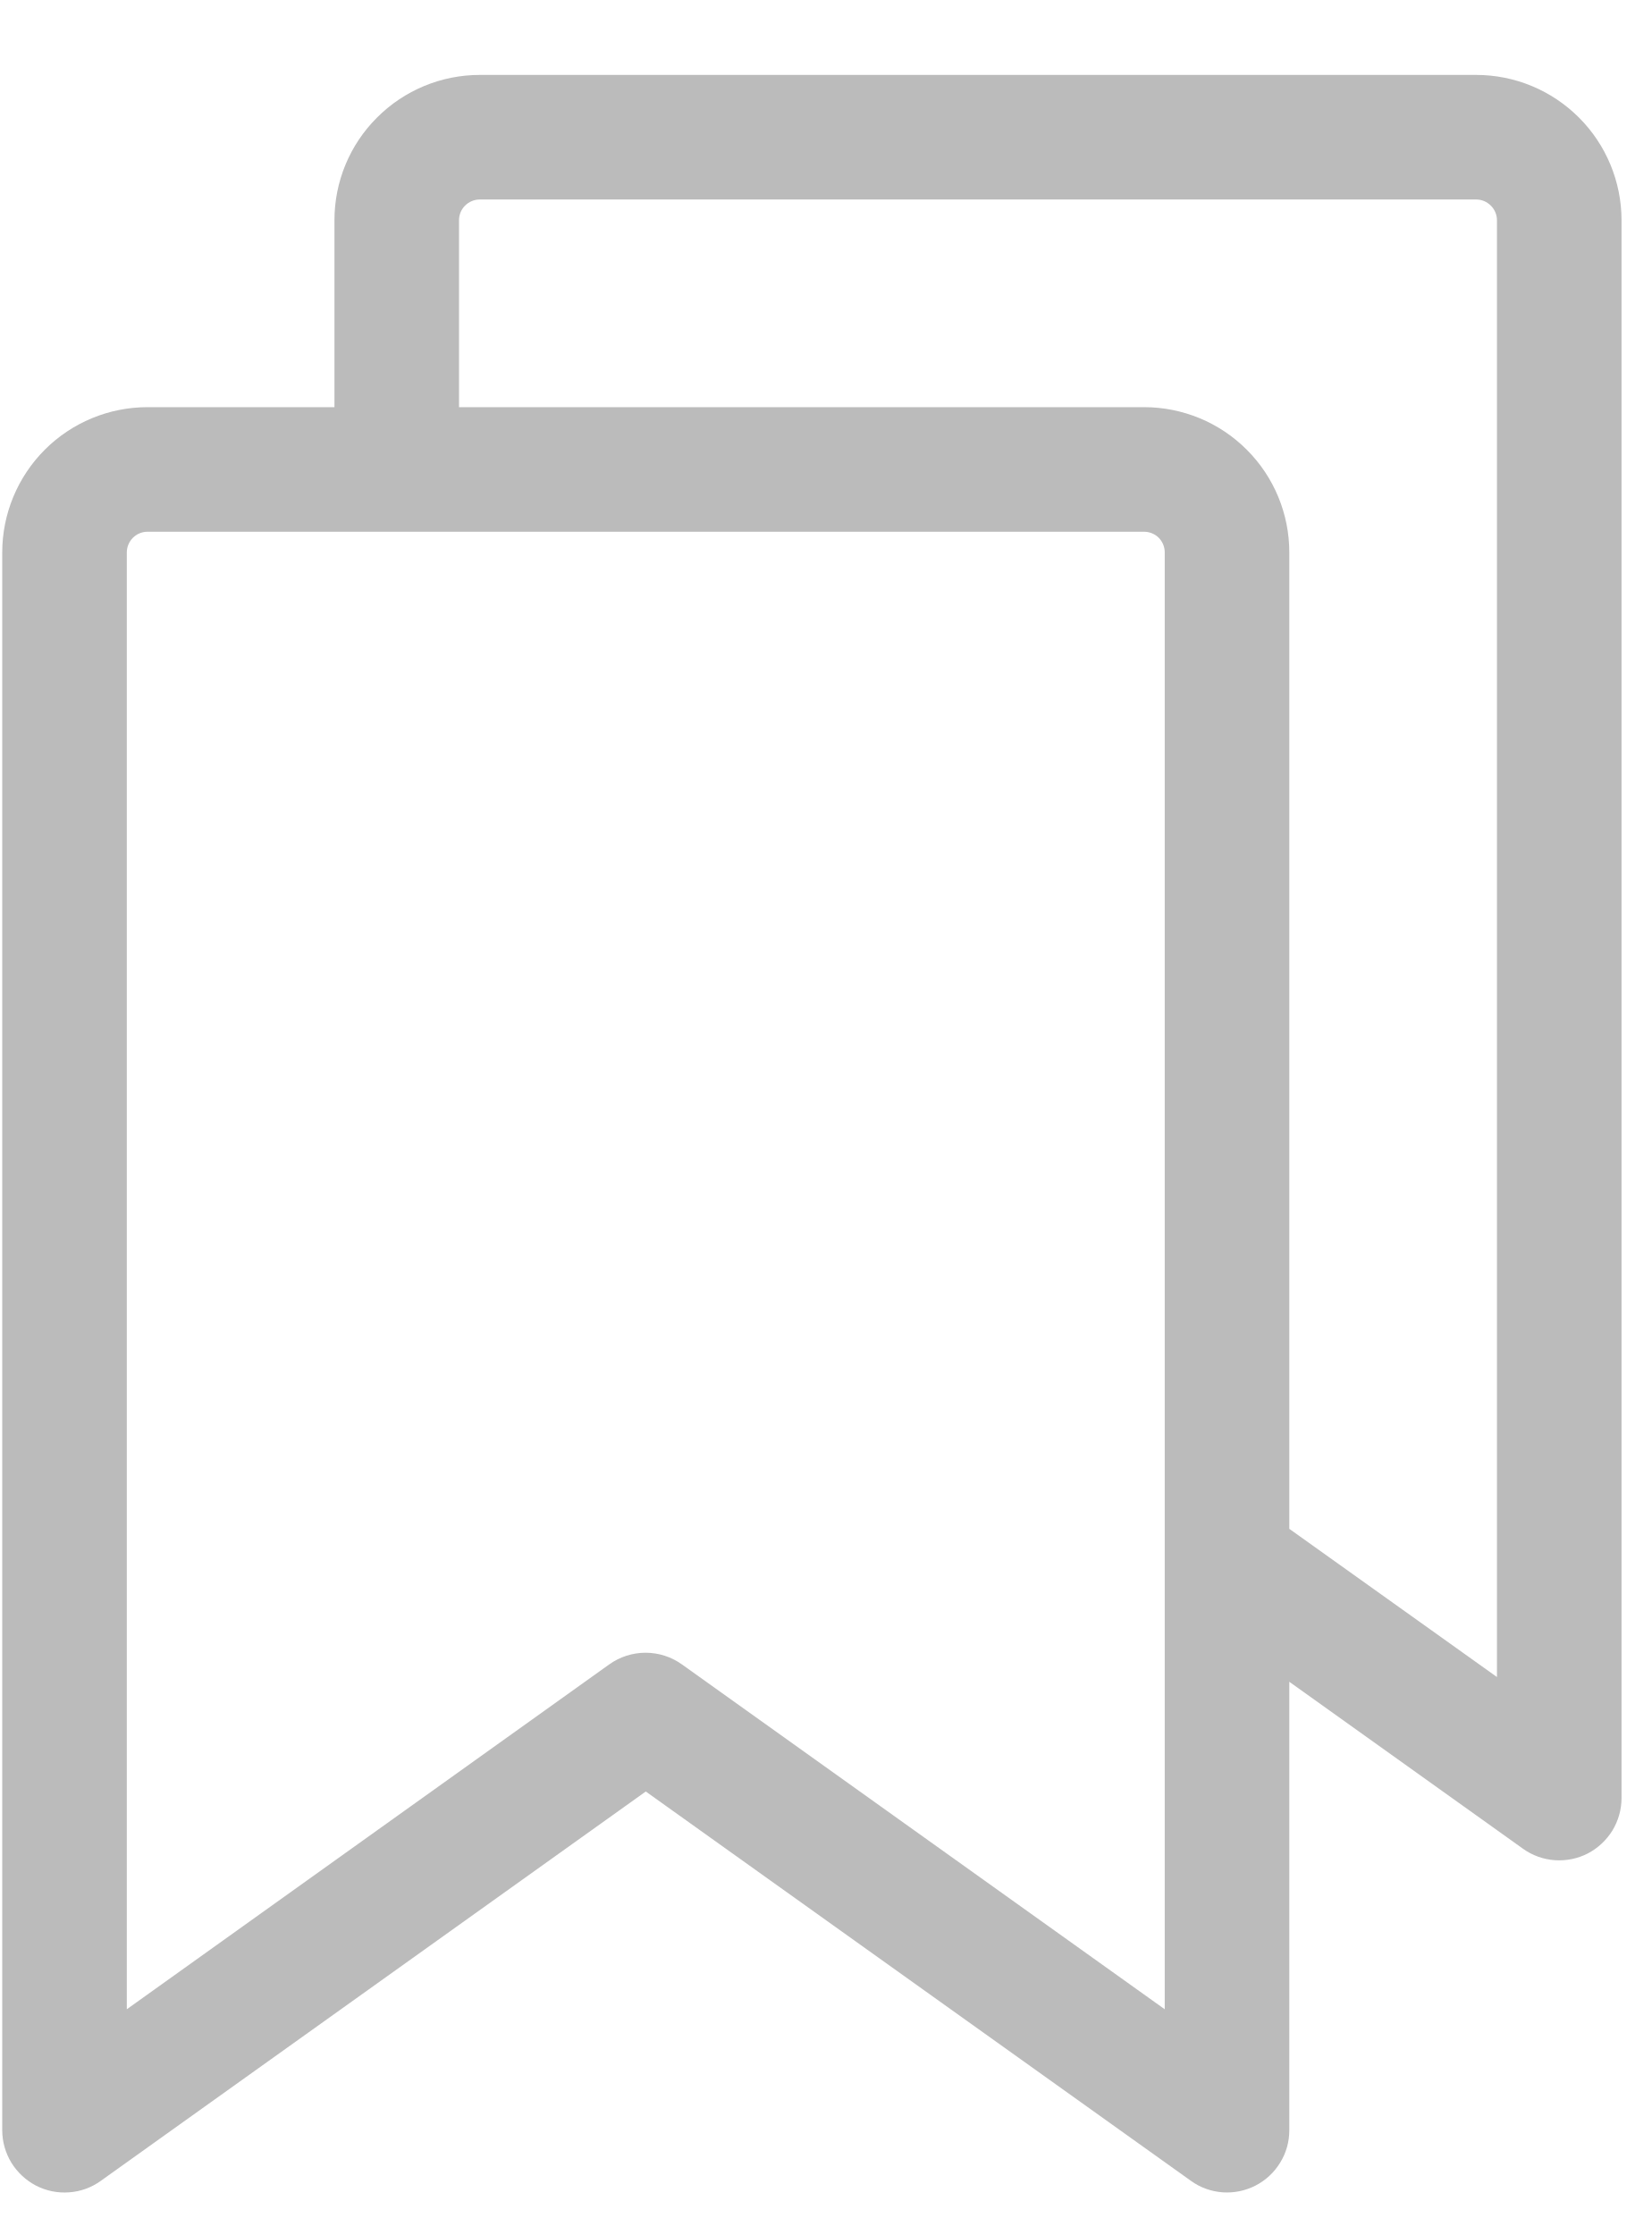
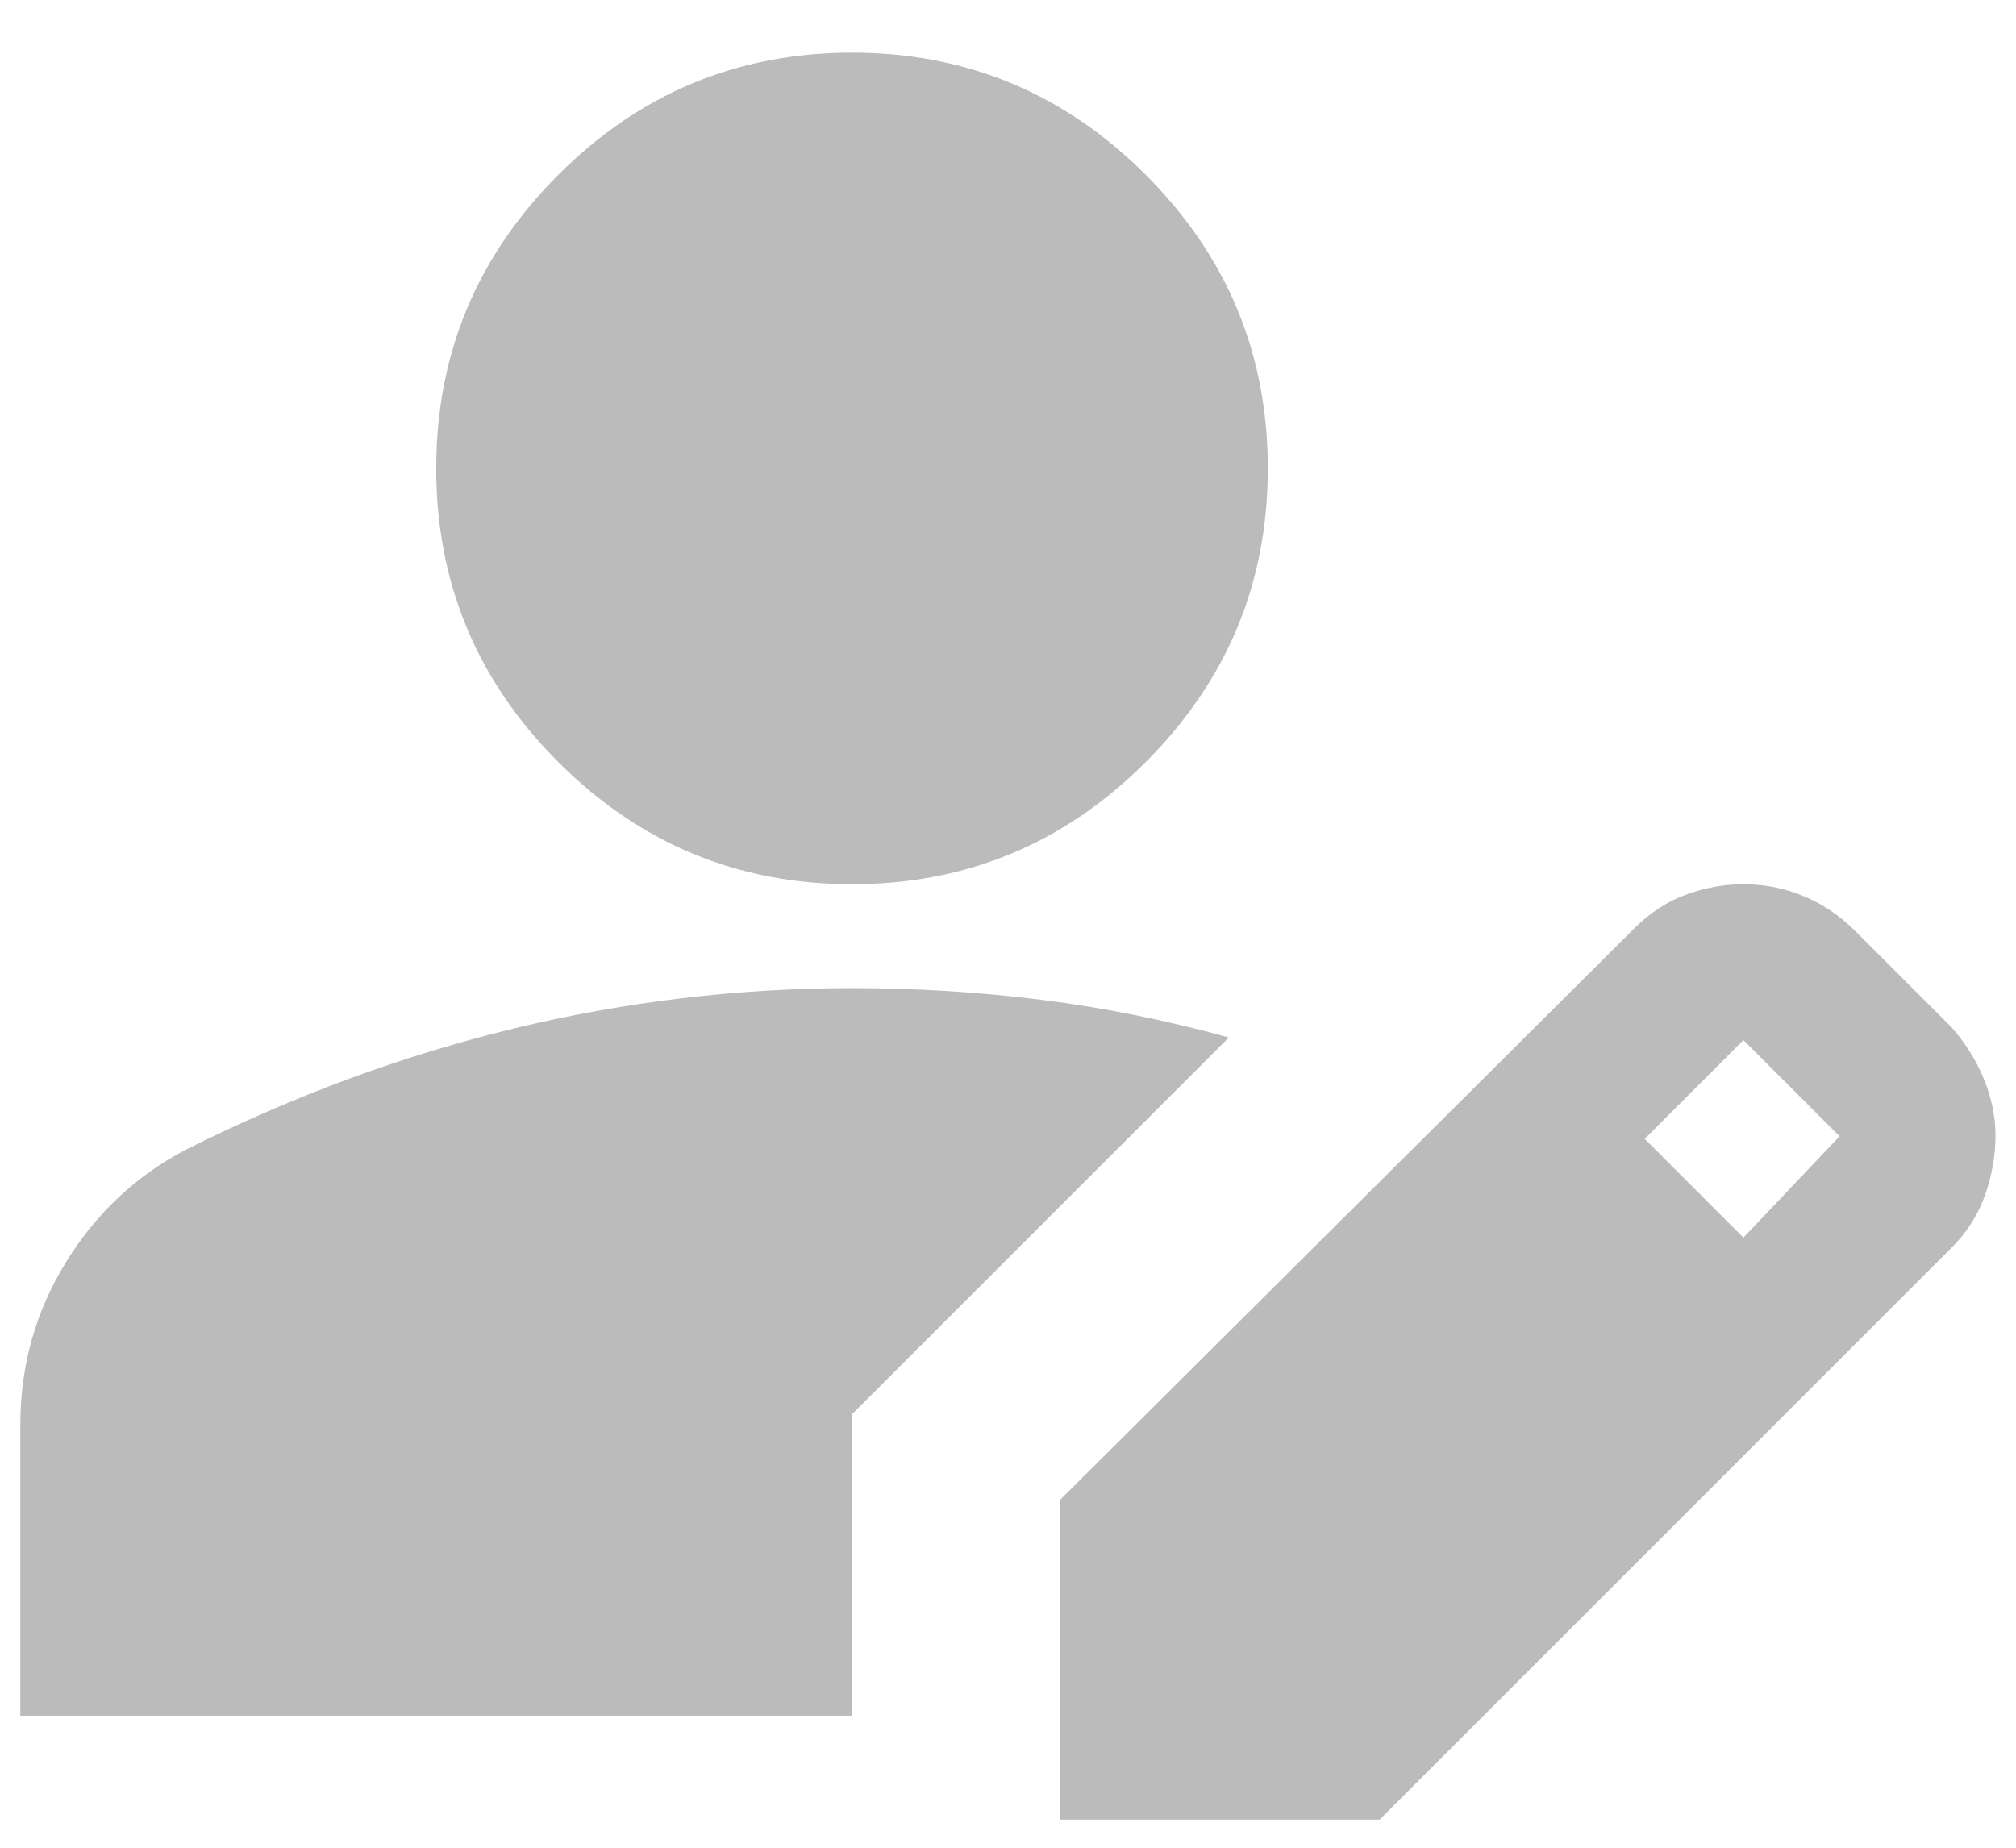
- <svg xmlns="http://www.w3.org/2000/svg" width="17" height="23" viewBox="0 0 17 23" fill="none">
-   <path d="M15.192 0.771H4.937C4.541 0.771 4.16 0.929 3.88 1.21C3.599 1.49 3.442 1.87 3.442 2.267V4.19H1.519C1.122 4.19 0.742 4.347 0.461 4.628C0.181 4.908 0.023 5.289 0.023 5.685V21.922C0.023 22.04 0.056 22.155 0.117 22.256C0.179 22.356 0.267 22.438 0.371 22.492C0.476 22.546 0.594 22.57 0.711 22.561C0.829 22.553 0.941 22.512 1.037 22.443L6.646 18.436L12.257 22.443C12.352 22.512 12.465 22.552 12.582 22.561C12.7 22.569 12.817 22.545 12.922 22.491C13.026 22.437 13.114 22.356 13.175 22.255C13.237 22.155 13.269 22.04 13.269 21.922V17.307L15.674 19.025C15.77 19.094 15.882 19.134 16 19.143C16.117 19.151 16.235 19.128 16.34 19.074C16.444 19.02 16.532 18.938 16.594 18.838C16.655 18.737 16.688 18.622 16.688 18.504V2.267C16.688 1.87 16.53 1.49 16.25 1.21C15.969 0.929 15.589 0.771 15.192 0.771ZM11.987 20.677L7.018 17.128C6.909 17.05 6.778 17.008 6.644 17.008C6.51 17.008 6.379 17.05 6.27 17.128L1.305 20.677V5.685C1.305 5.629 1.328 5.574 1.368 5.534C1.408 5.494 1.462 5.472 1.519 5.472H11.774C11.83 5.472 11.885 5.494 11.925 5.534C11.965 5.574 11.987 5.629 11.987 5.685V20.677ZM15.406 17.258L13.269 15.733V5.685C13.269 5.289 13.112 4.908 12.831 4.628C12.551 4.347 12.17 4.19 11.774 4.19H4.724V2.267C4.724 2.21 4.746 2.156 4.786 2.116C4.826 2.076 4.881 2.053 4.937 2.053H15.192C15.249 2.053 15.303 2.076 15.343 2.116C15.383 2.156 15.406 2.21 15.406 2.267V17.258Z" fill="#bbbbbb" />
+ <svg xmlns="http://www.w3.org/2000/svg" width="24" height="22" viewBox="0 0 24 22" fill="none">
+   <path id="Vector" d="M12.618 21.666V17.86L19.456 11.054C19.641 10.868 19.848 10.734 20.075 10.651C20.302 10.569 20.528 10.528 20.755 10.528C21.003 10.528 21.24 10.574 21.467 10.668C21.694 10.761 21.9 10.9 22.086 11.085L23.23 12.229C23.395 12.415 23.525 12.621 23.618 12.848C23.711 13.075 23.757 13.302 23.756 13.529C23.756 13.756 23.715 13.988 23.633 14.226C23.55 14.463 23.416 14.674 23.23 14.859L16.424 21.666H12.618ZM0.242 20.428V16.963C0.242 16.262 0.423 15.617 0.784 15.03C1.146 14.443 1.625 13.994 2.222 13.684C3.501 13.044 4.801 12.565 6.121 12.245C7.441 11.926 8.782 11.766 10.143 11.765C10.906 11.765 11.659 11.812 12.402 11.905C13.144 11.998 13.887 12.148 14.629 12.353L10.143 16.839V20.428H0.242ZM20.755 14.736L21.9 13.529L20.755 12.384L19.58 13.56L20.755 14.736ZM10.143 10.528C8.782 10.528 7.616 10.043 6.647 9.074C5.677 8.104 5.193 6.939 5.193 5.577C5.193 4.216 5.677 3.051 6.647 2.081C7.616 1.112 8.782 0.627 10.143 0.627C11.504 0.627 12.67 1.112 13.639 2.081C14.609 3.051 15.093 4.216 15.093 5.577C15.093 6.939 14.609 8.104 13.639 9.074C12.67 10.043 11.504 10.528 10.143 10.528Z" fill="#bbbbbb" />
</svg>
